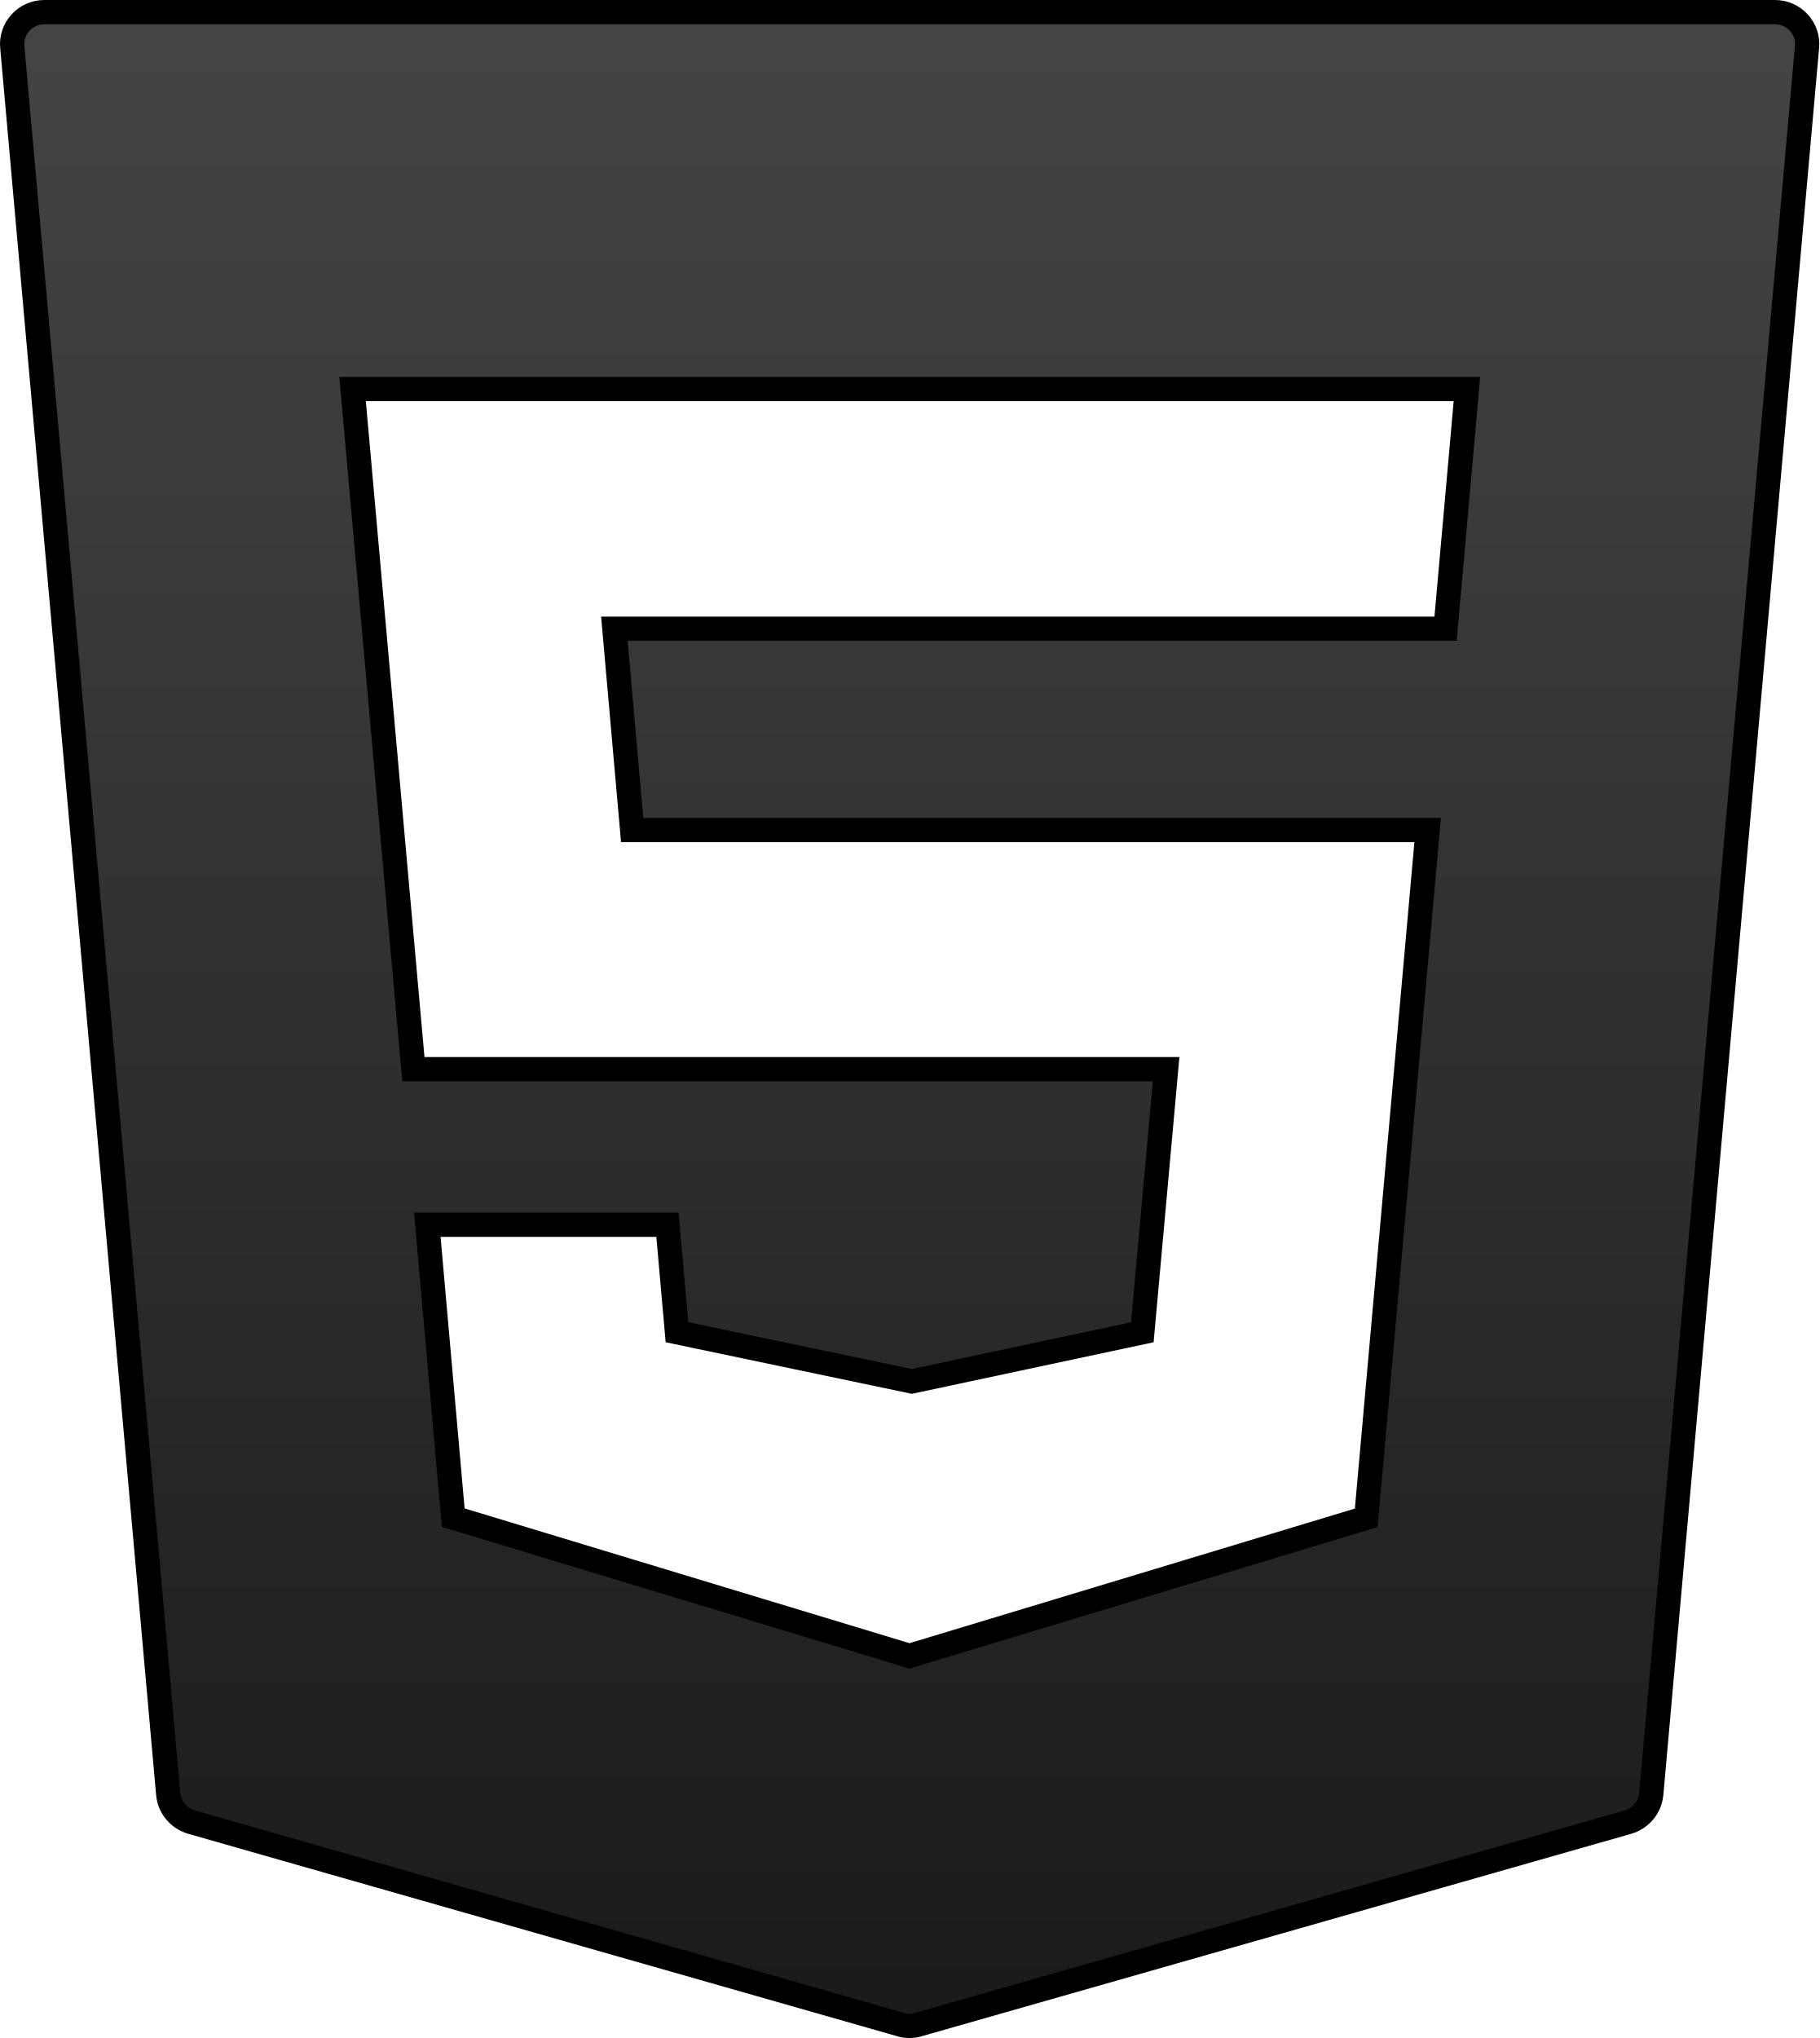
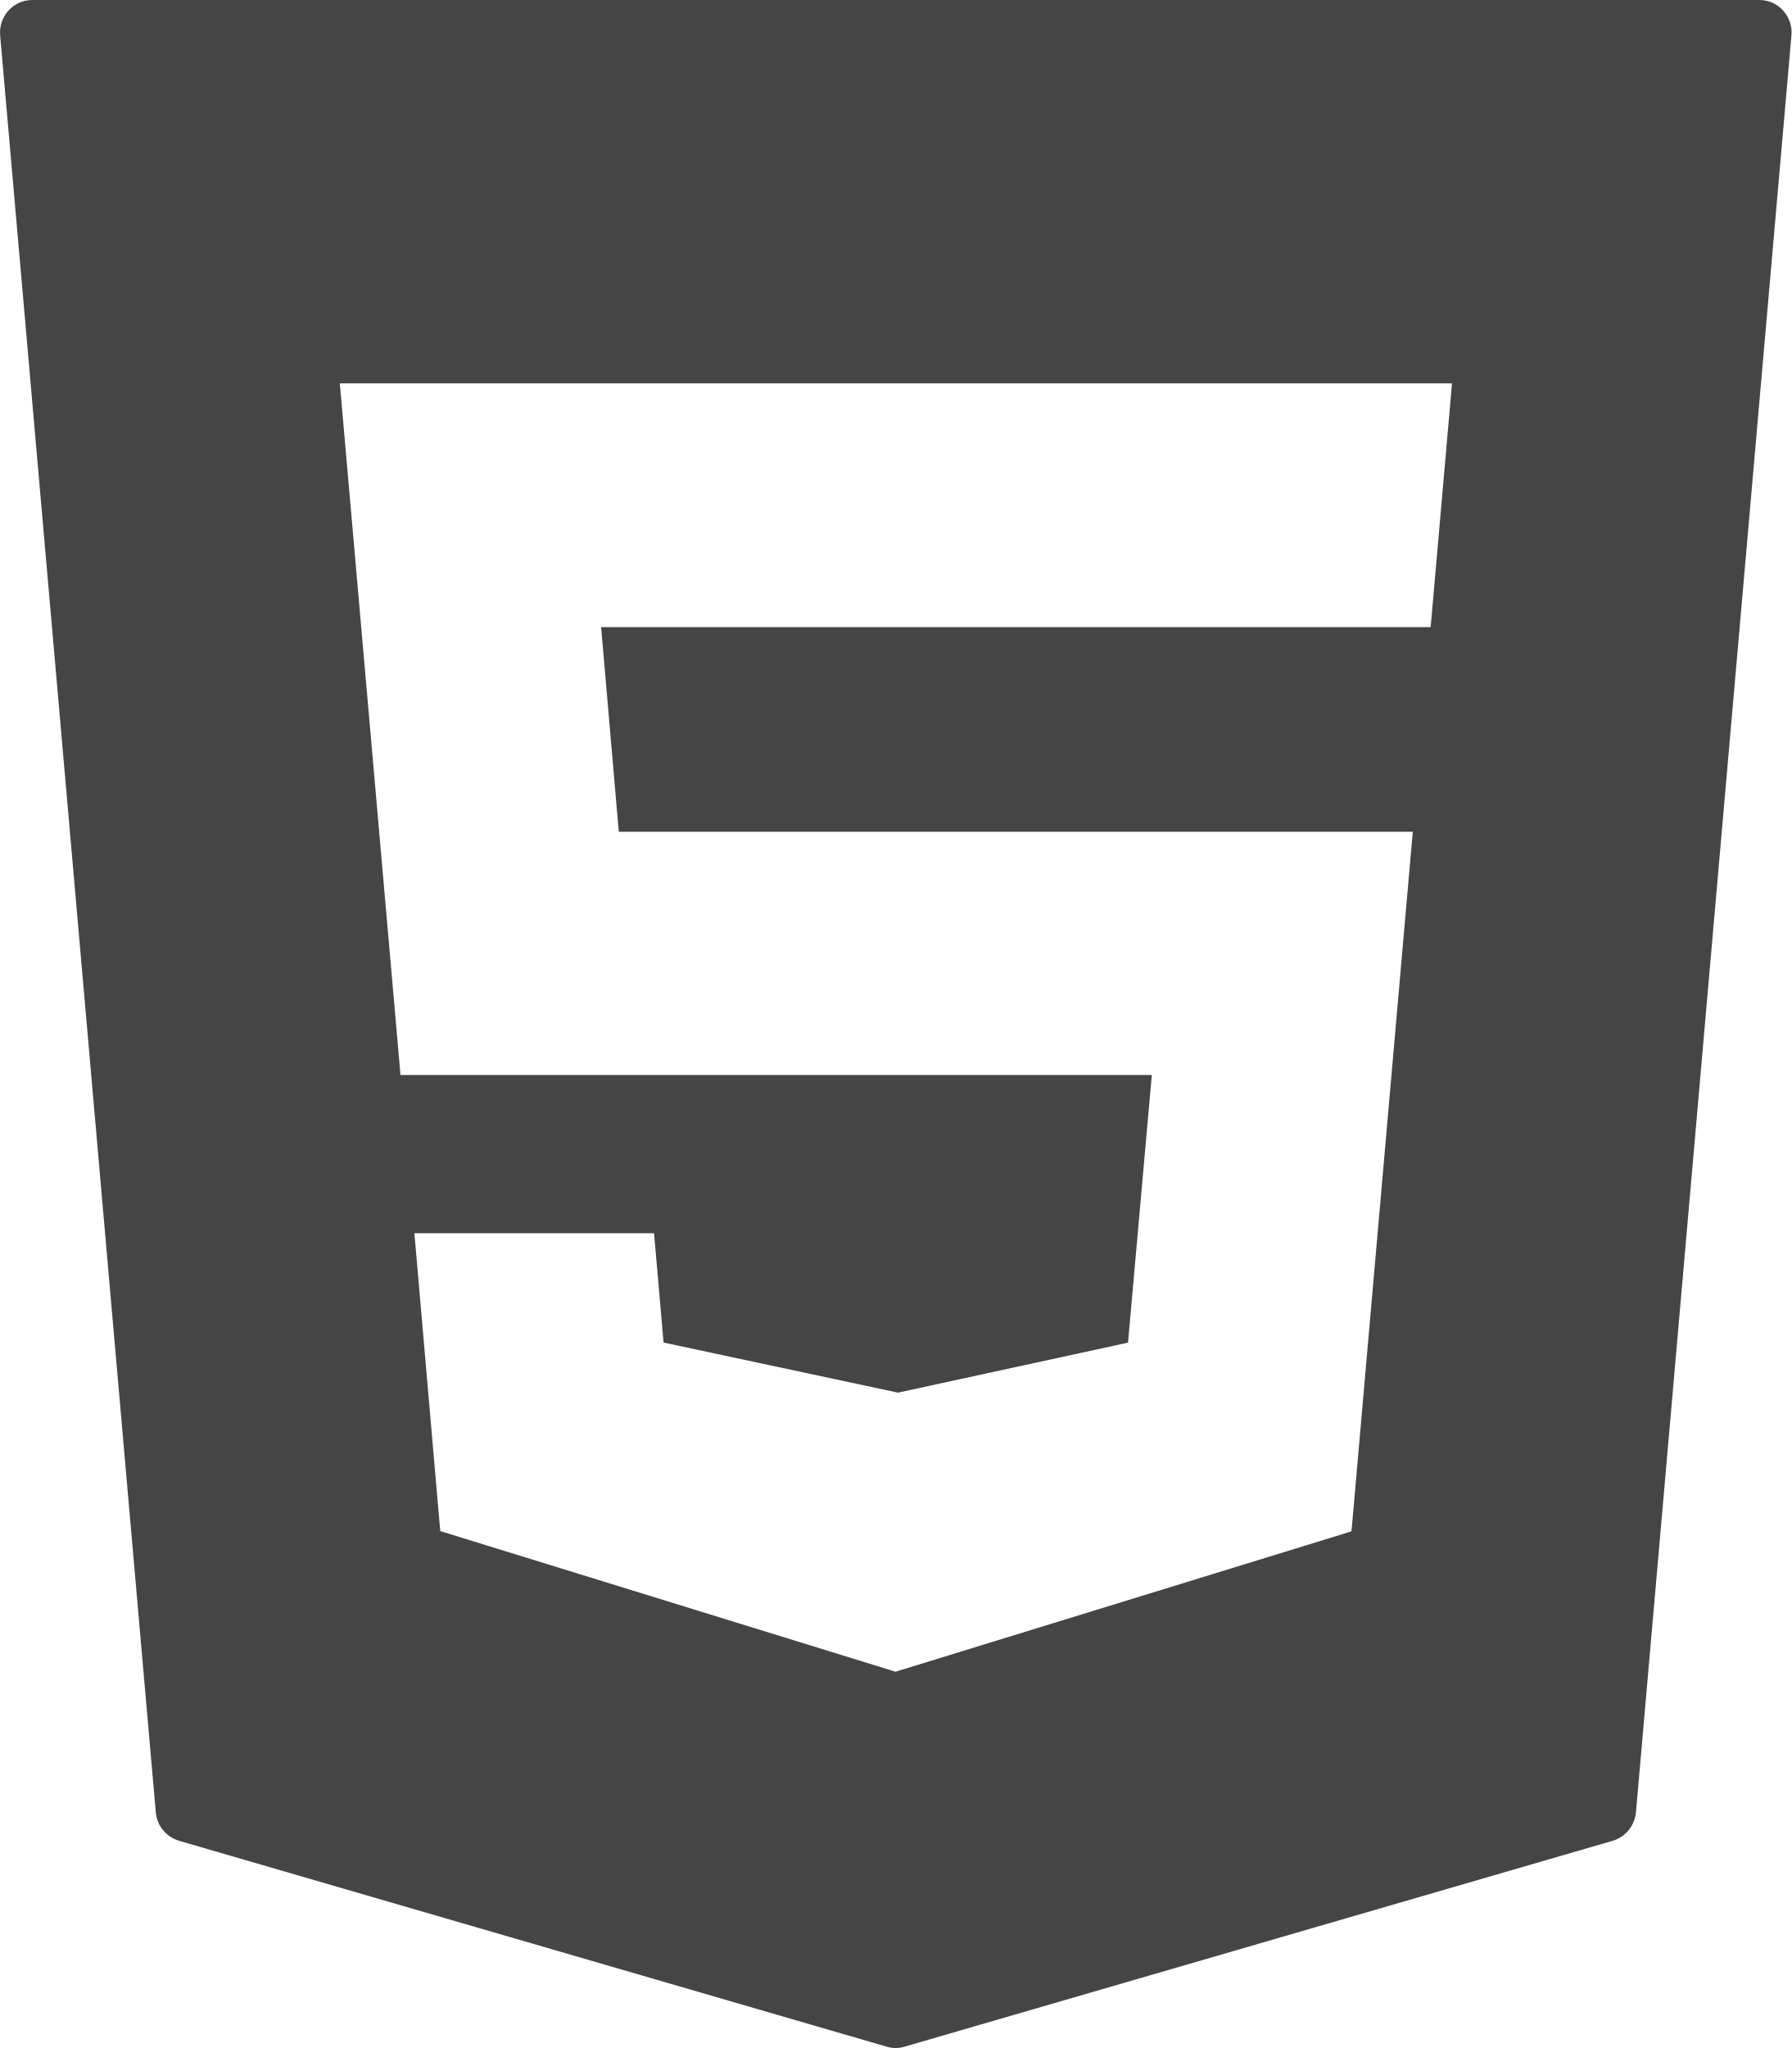
- <svg xmlns="http://www.w3.org/2000/svg" width="75" height="84" viewBox="0 0 75 84" fill="none">
-   <path d="M1.827 0.5H73.173C73.549 0.5 73.905 0.657 74.15 0.928L74.153 0.932C74.406 1.205 74.53 1.57 74.494 1.941L74.493 1.945L68.073 73.94C68.02 74.491 67.64 74.947 67.108 75.103L37.855 83.448L37.847 83.45C37.735 83.484 37.621 83.5 37.493 83.5C37.362 83.5 37.243 83.483 37.145 83.452L37.138 83.45L37.131 83.448L7.898 75.103C7.362 74.946 6.98 74.487 6.934 73.942V73.94L0.507 1.945L0.506 1.941C0.47 1.57 0.594 1.205 0.847 0.932L0.85 0.928C1.095 0.657 1.452 0.5 1.827 0.5ZM14.583 16.579L17.001 43.614L17.042 44.069H48.073L47.092 54.912L37.591 56.938L27.907 54.91L27.556 50.937L27.515 50.48H17.616L17.664 51.024L18.655 62.217L18.686 62.553L19.009 62.651L37.155 68.147V68.148L37.333 68.205L37.481 68.253L37.63 68.208L55.998 62.658L56.321 62.56L56.352 62.225L58.806 34.755L58.853 34.21H26.06L25.327 25.915H59.592L59.633 25.46L60.425 16.579L60.473 16.034H14.534L14.583 16.579Z" fill="url(#paint0_linear_85_10)" stroke="black" />
-   <defs>
-     <linearGradient id="paint0_linear_85_10" x1="37.5" y1="0" x2="37.5" y2="84" gradientUnits="userSpaceOnUse">
-       <stop stop-color="#454545" />
-       <stop offset="1" stop-color="#1A1A1A" />
-     </linearGradient>
-   </defs>
+ <svg xmlns="http://www.w3.org/2000/svg" width="21" height="24" viewBox="0 0 21 24" fill="none">
+   <path d="M0.377 0H20.623C20.73 2.45783e-05 20.831 0.045 20.901 0.124L20.901 0.125C20.973 0.204 21.009 0.309 20.998 0.417L20.998 0.418L19.176 21.236C19.161 21.395 19.053 21.527 18.902 21.572L10.601 23.985L10.598 23.986C10.567 23.995 10.534 24 10.498 24C10.461 24 10.427 23.995 10.399 23.986L10.397 23.986L10.395 23.985L2.1 21.572C1.947 21.526 1.839 21.394 1.826 21.236V21.236L0.002 0.418L0.002 0.417C-0.008 0.309 0.027 0.204 0.098 0.125L0.099 0.124C0.169 0.045 0.27 2.45783e-05 0.377 0ZM3.997 4.649L4.683 12.467L4.694 12.598H13.501L13.222 15.734L10.526 16.32L7.778 15.733L7.678 14.584L7.666 14.452H4.857L4.871 14.61L5.152 17.846L5.161 17.943L5.253 17.971L10.402 19.561L10.453 19.577L10.495 19.591L10.537 19.578L15.749 17.974L15.841 17.945L15.85 17.848L16.546 9.905L16.56 9.747H7.253L7.046 7.349H16.769L16.781 7.217L17.006 4.649L17.019 4.492H3.983L3.997 4.649Z" fill="#454545" />
</svg>
